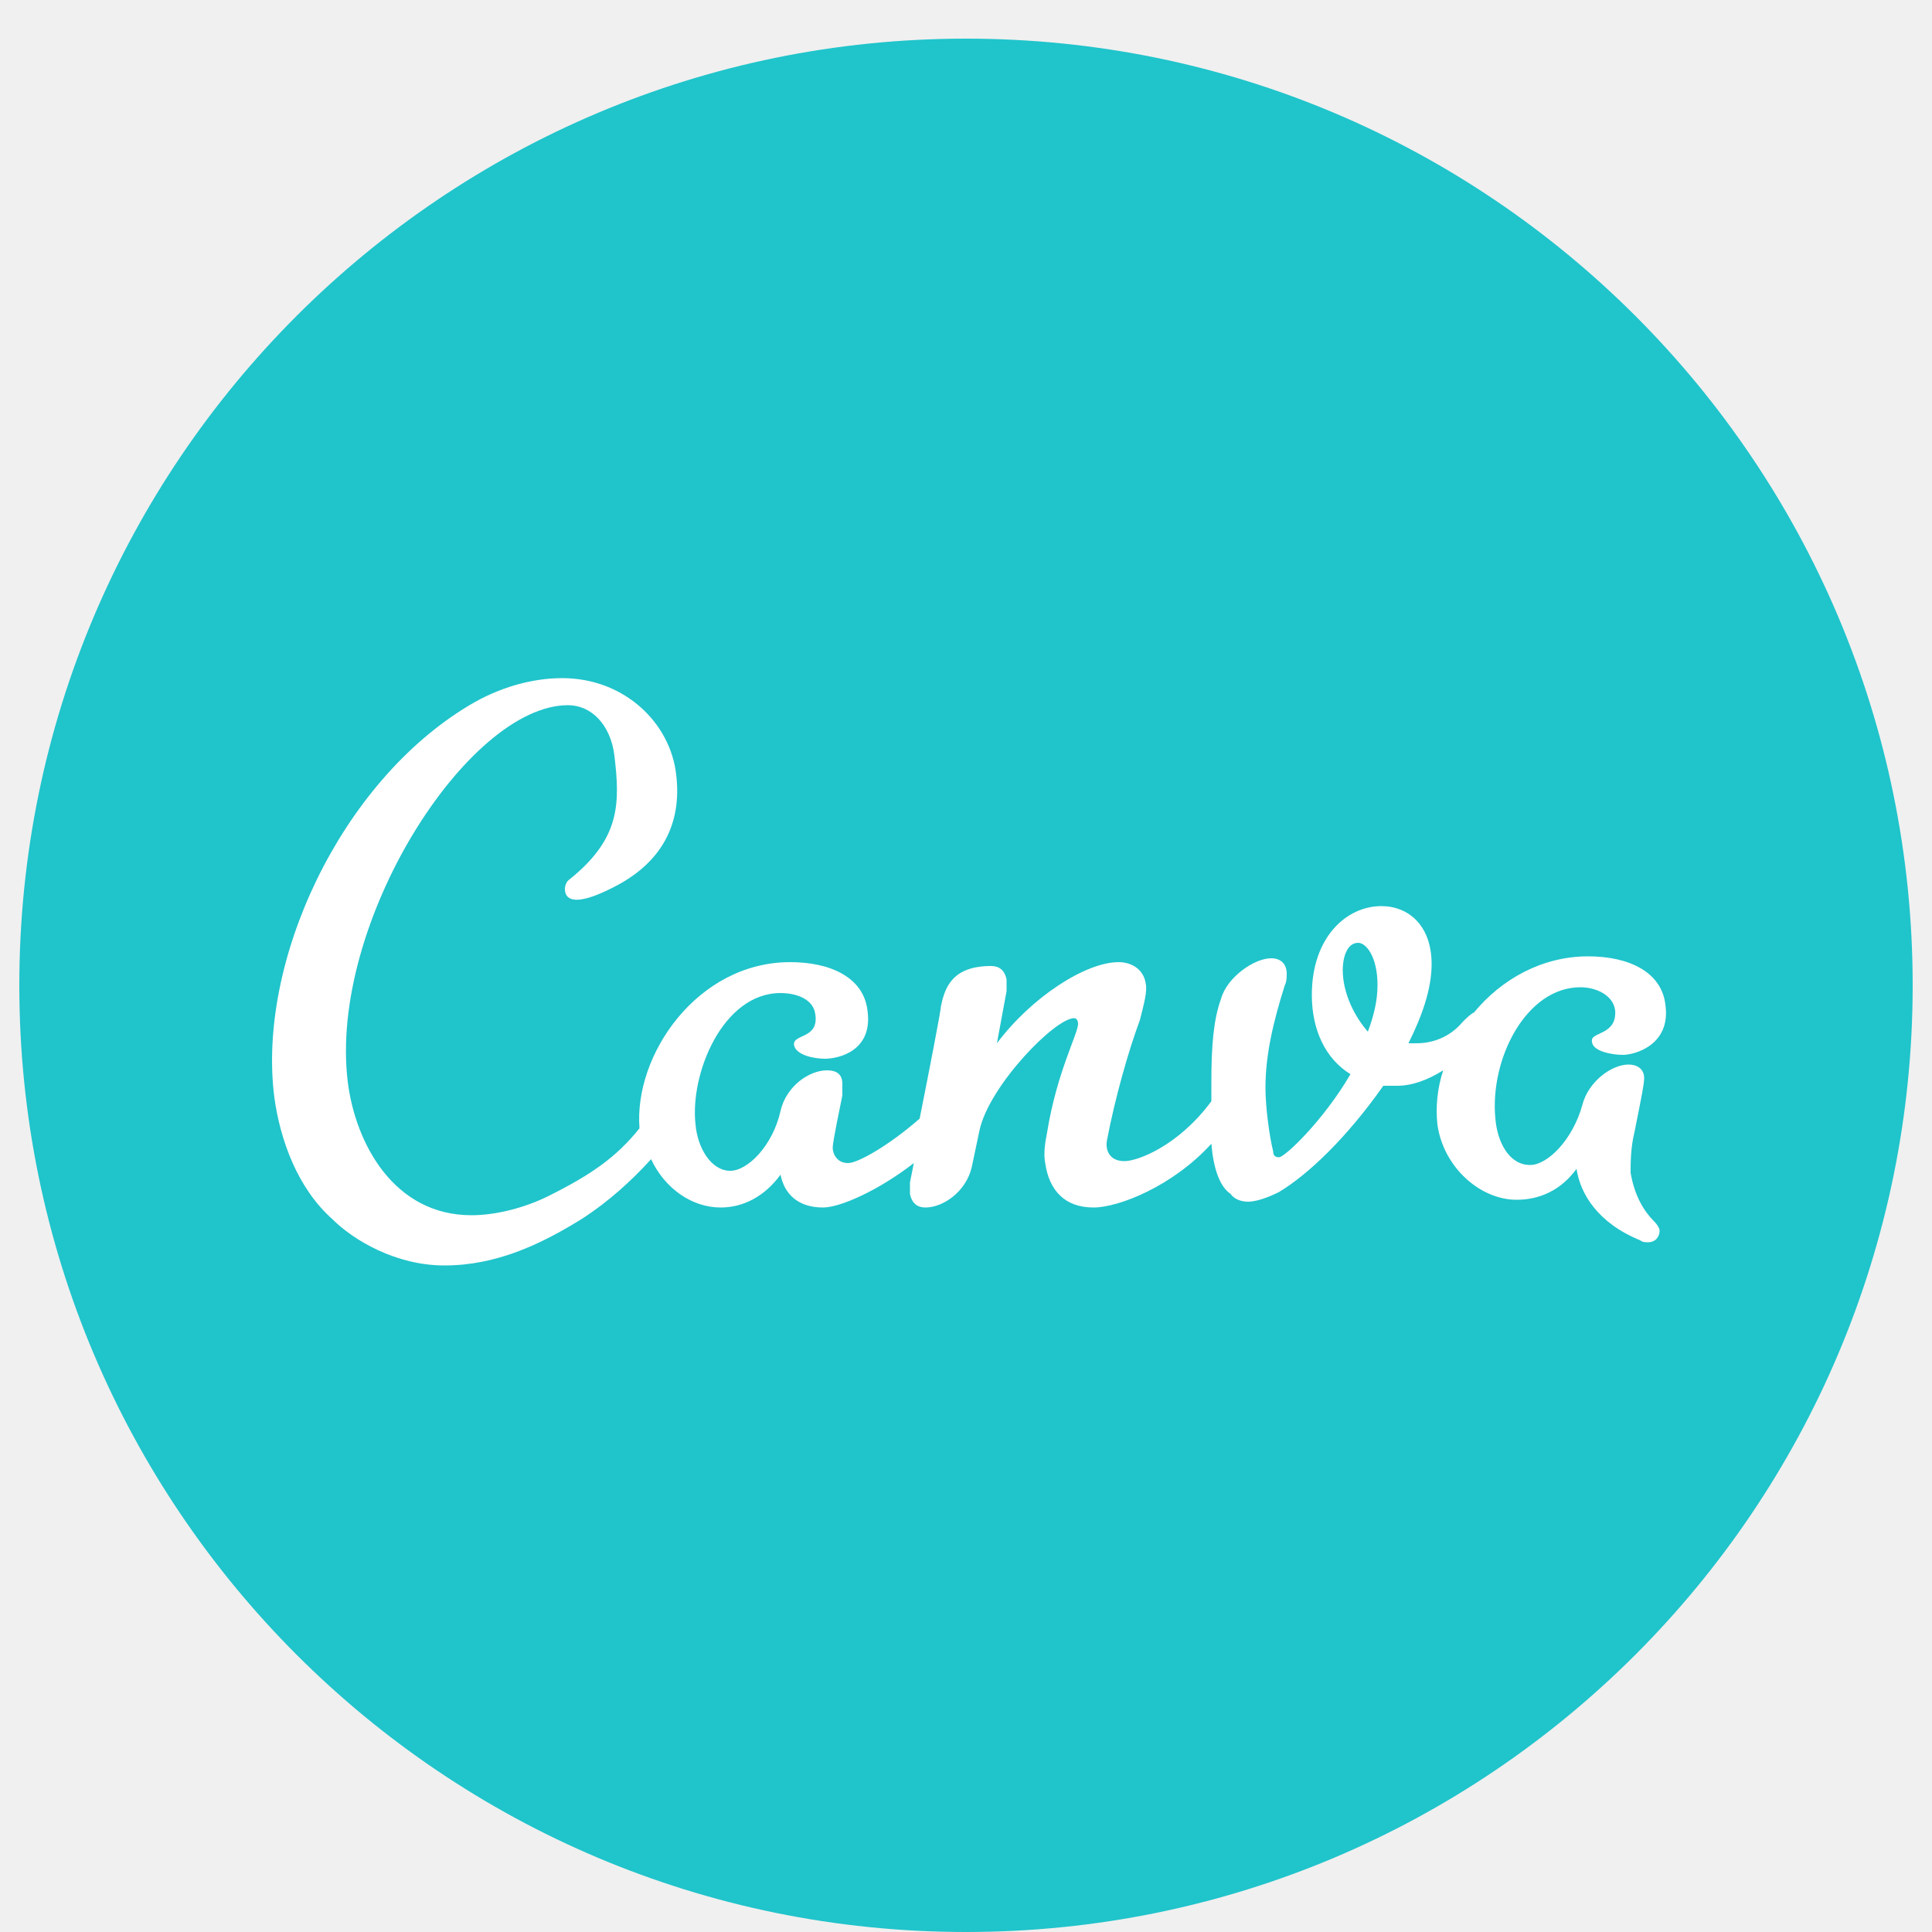
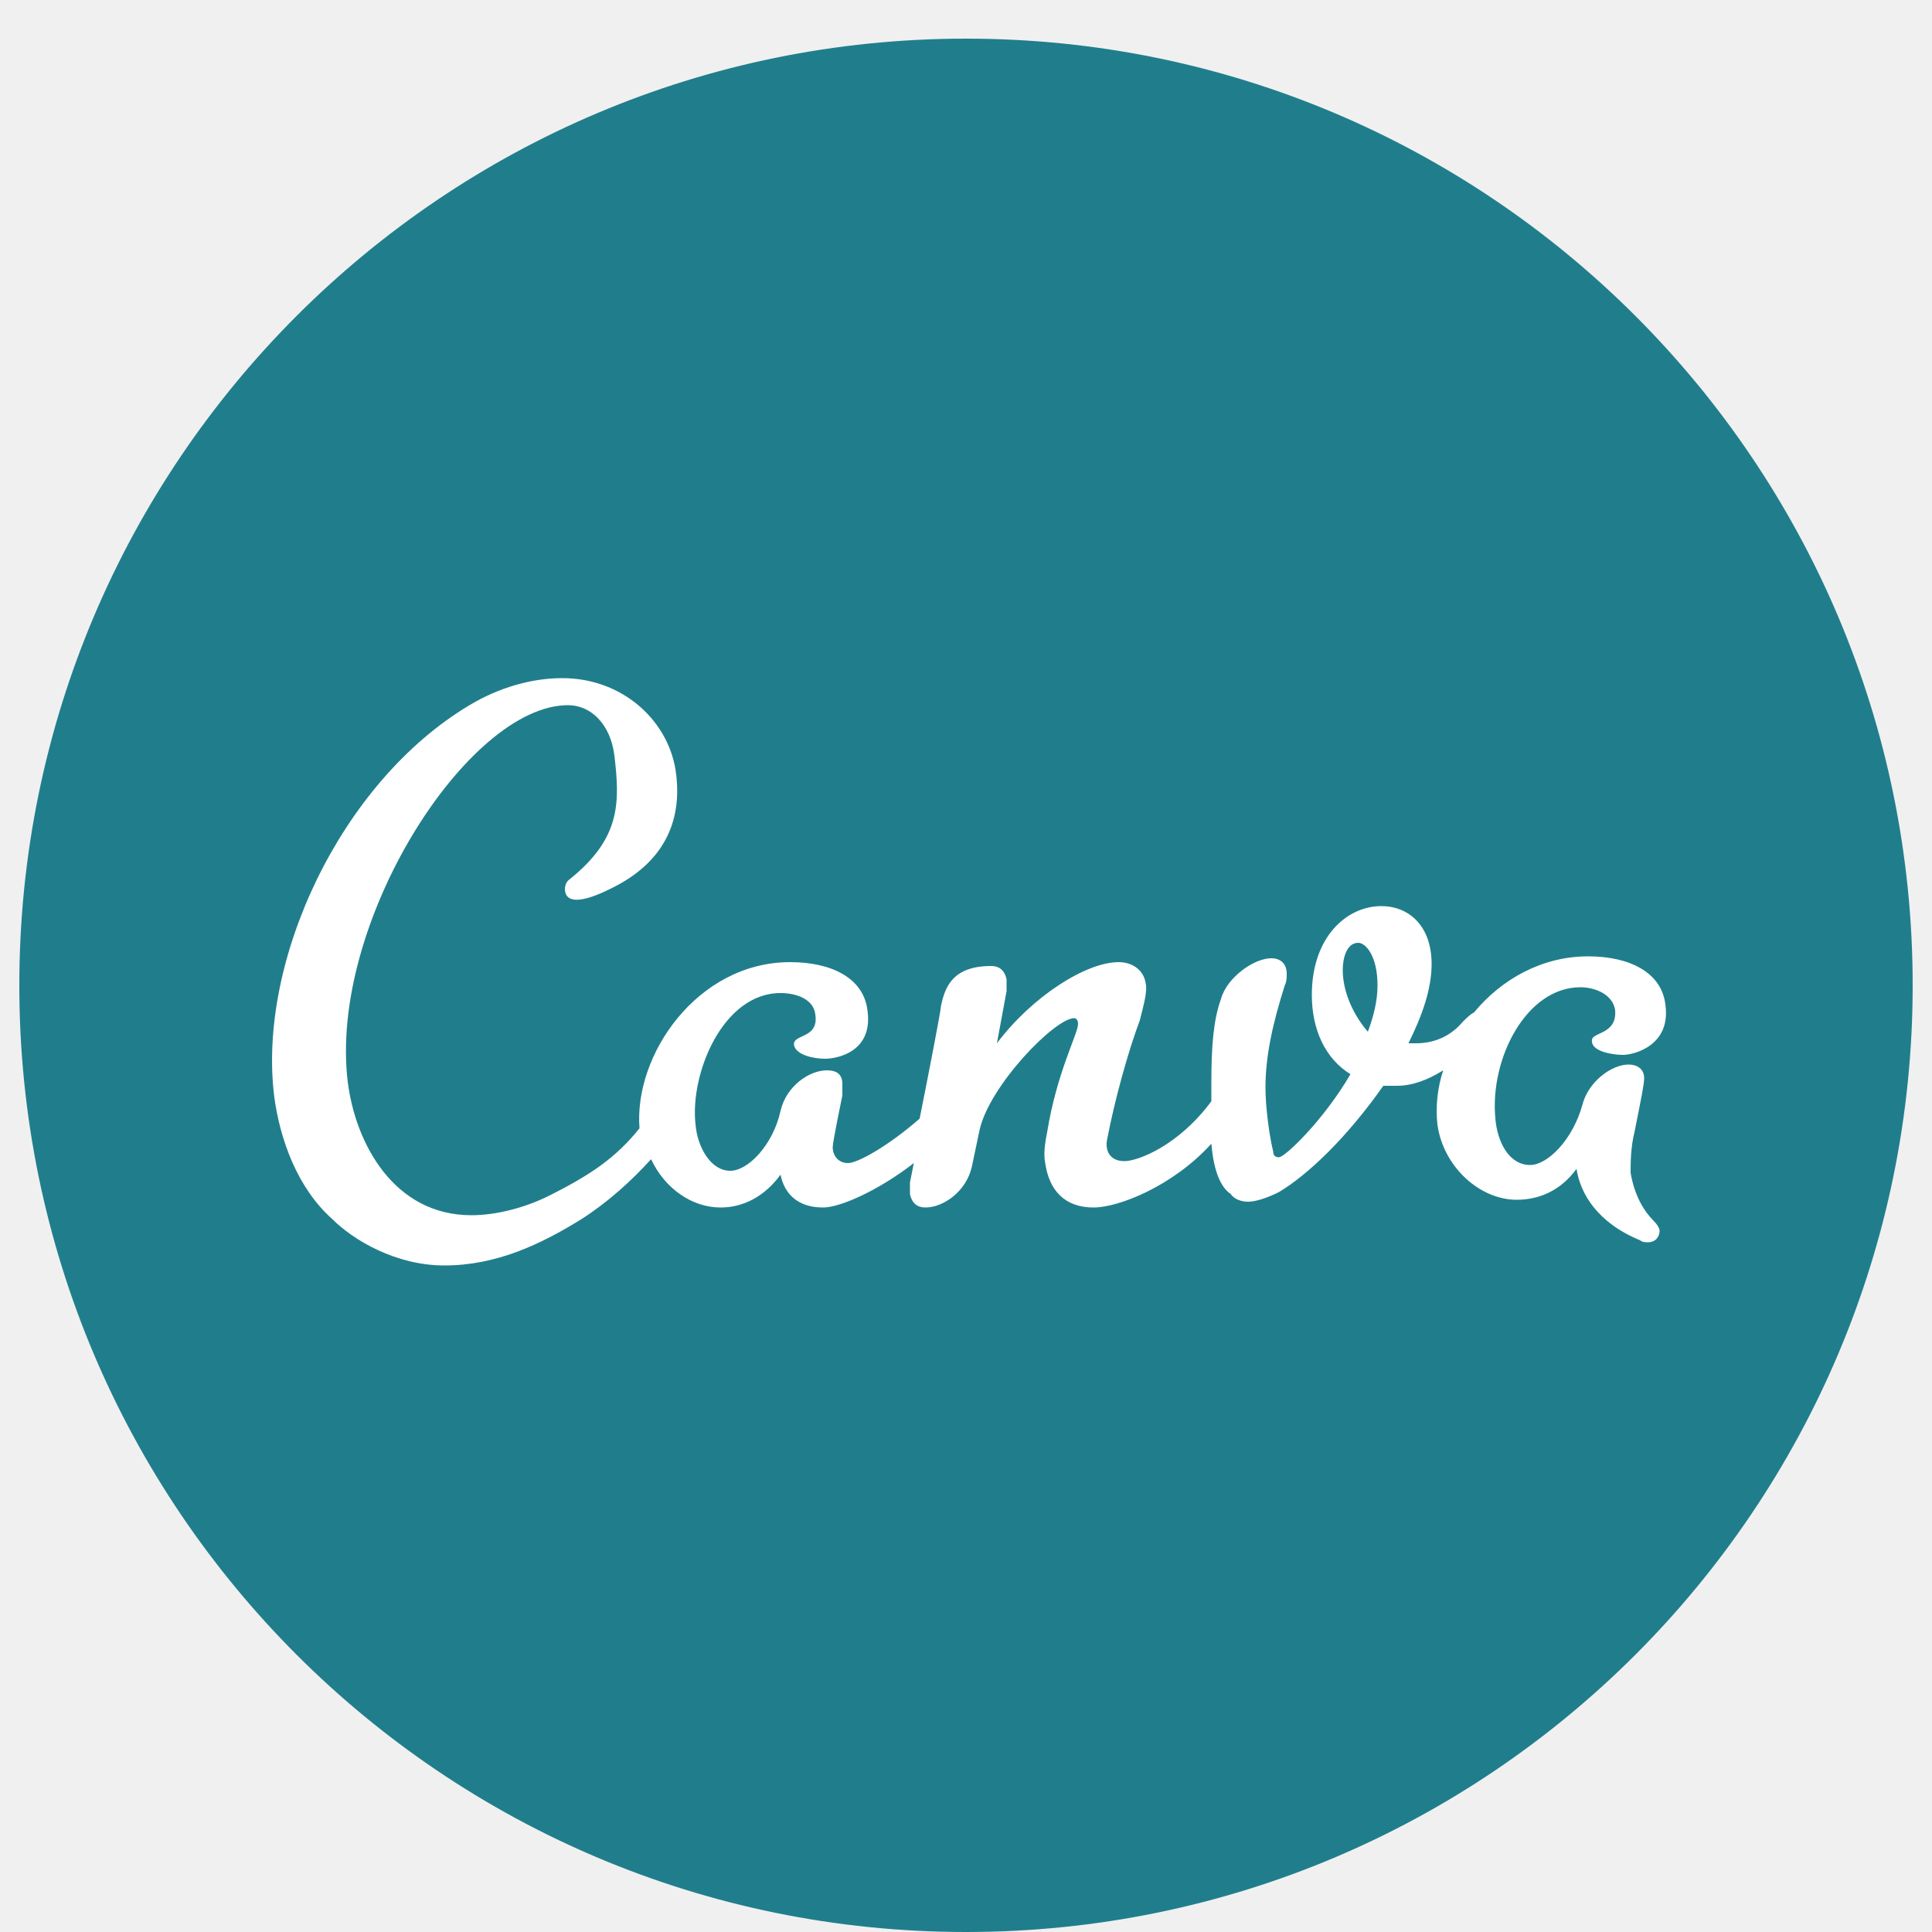
<svg xmlns="http://www.w3.org/2000/svg" enable-background="new 0 0 100 100" viewBox="0 0 100 100" id="canva">
-   <circle cx="50" cy="51" r="49" fill="#20c4cb" />
+   <circle cx="50" cy="51" r="49" fill="#207E8C" />
  <path fill="#fff" d="M62.7,59.2c-2,2.2-4.8,3.3-6.1,3.3c-1.5,0-2.3-0.9-2.5-2.3c-0.1-0.5,0-1.1,0.1-1.6c0.5-3.1,1.6-5.1,1.6-5.6c0-0.2-0.1-0.3-0.2-0.3c-1,0-4.4,3.5-4.9,5.8l-0.4,1.9c-0.3,1.3-1.5,2.1-2.4,2.1c-0.4,0-0.7-0.2-0.8-0.7c0-0.2,0-0.4,0-0.6l0.2-1c-1.8,1.4-3.8,2.3-4.7,2.3c-1.3,0-2-0.7-2.2-1.7c-0.8,1.1-1.9,1.7-3.1,1.7c-1.5,0-2.9-1-3.6-2.5c-1,1.1-2.2,2.2-3.6,3.1c-2.1,1.3-4.4,2.4-7.1,2.4c-2.5,0-4.7-1.3-5.8-2.4c-1.8-1.6-2.7-4.1-3-6.3c-0.9-7,3.4-16.3,10.1-20.3c1.5-0.9,3.2-1.4,4.8-1.4c3.2,0,5.6,2.3,5.9,5c0.3,2.5-0.7,4.6-3.4,5.9c-1.4,0.7-2.1,0.7-2.3,0.3c-0.1-0.2-0.1-0.6,0.2-0.8c2.6-2.1,2.6-3.9,2.3-6.4c-0.2-1.6-1.2-2.6-2.4-2.6C24.2,36.5,17,47.8,18,56c0.4,3.2,2.4,6.9,6.4,6.9c1.3,0,2.8-0.4,4-1c2.2-1.1,3.5-2,4.7-3.5c-0.3-3.8,3-8.6,7.8-8.6c2.1,0,3.8,0.8,4,2.5c0.3,2.1-1.5,2.5-2.2,2.5c-0.6,0-1.5-0.2-1.6-0.7c-0.1-0.6,1.3-0.3,1.1-1.6c-0.1-0.8-1-1.1-1.8-1.1c-3,0-4.7,4.2-4.4,6.8c0.1,1.2,0.8,2.4,1.8,2.4c0.9,0,2.2-1.3,2.6-3.1c0.3-1.3,1.5-2.1,2.4-2.1c0.5,0,0.8,0.2,0.8,0.7c0,0.2,0,0.4,0,0.6c-0.1,0.5-0.5,2.4-0.5,2.7c0,0.3,0.2,0.8,0.8,0.8c0.5,0,2.1-0.9,3.7-2.3c0.5-2.5,1.1-5.6,1.1-5.8c0.2-1,0.6-2.1,2.6-2.1c0.4,0,0.7,0.2,0.8,0.7c0,0.2,0,0.4,0,0.6L51.6,54c1.8-2.4,4.6-4.2,6.3-4.2c0.7,0,1.3,0.4,1.4,1.1c0.1,0.4-0.1,1.1-0.3,1.9c-0.6,1.6-1.3,4.1-1.7,6.2c-0.1,0.5,0.1,1.1,0.9,1.1c0.7,0,2.8-0.8,4.5-3.1c0-0.3,0-0.6,0-1c0-1.8,0.1-3.2,0.5-4.3c0.3-1.1,1.7-2.1,2.6-2.1c0.5,0,0.8,0.3,0.8,0.8c0,0.2,0,0.4-0.1,0.6c-0.6,1.9-1,3.6-1,5.3c0,1,0.2,2.5,0.4,3.3c0,0.2,0.1,0.3,0.3,0.3c0.3,0,2.3-1.9,3.7-4.3c-1.3-0.8-2-2.3-2-4.1c0-3,1.8-4.6,3.6-4.6c1.4,0,2.6,1,2.6,3c0,1.3-0.5,2.7-1.2,4.1c0,0,0.3,0,0.4,0c1.1,0,1.9-0.5,2.4-1.1c0.2-0.2,0.4-0.4,0.6-0.5c1.4-1.7,3.5-2.9,5.9-2.9c2.1,0,3.8,0.8,4,2.5c0.3,2.1-1.6,2.6-2.2,2.6c-0.6,0-1.6-0.2-1.6-0.7c-0.1-0.5,1.3-0.3,1.2-1.6c-0.1-0.8-1-1.2-1.8-1.2c-2.8,0-4.7,3.7-4.4,6.8c0.1,1.2,0.7,2.4,1.8,2.4c0.9,0,2.2-1.3,2.7-3.1c0.3-1.2,1.5-2.1,2.4-2.1c0.4,0,0.8,0.2,0.8,0.7c0,0.3-0.1,0.8-0.5,2.8c-0.2,0.8-0.2,1.6-0.2,2.1c0.2,1.2,0.7,2,1.2,2.5c0.2,0.2,0.3,0.4,0.3,0.5c0,0.3-0.2,0.6-0.6,0.6c-0.1,0-0.3,0-0.4-0.1c-2.2-0.9-3.1-2.4-3.3-3.7c-0.8,1.1-1.9,1.6-3.1,1.6c-1.9,0-3.8-1.7-4.1-3.9c-0.1-0.9,0-1.9,0.3-2.8c-0.8,0.5-1.6,0.8-2.4,0.8c-0.3,0-0.5,0-0.7,0c-1.9,2.7-3.9,4.6-5.4,5.5c-0.6,0.3-1.2,0.5-1.6,0.5c-0.3,0-0.7-0.1-0.9-0.4C63.1,61.4,62.8,60.4,62.7,59.2L62.7,59.2z M69.5,50.2c0,1.2,0.6,2.4,1.3,3.2c0.3-0.8,0.5-1.6,0.5-2.4c0-1.5-0.6-2.2-1-2.2C69.7,48.8,69.5,49.6,69.5,50.2z" />
</svg>
